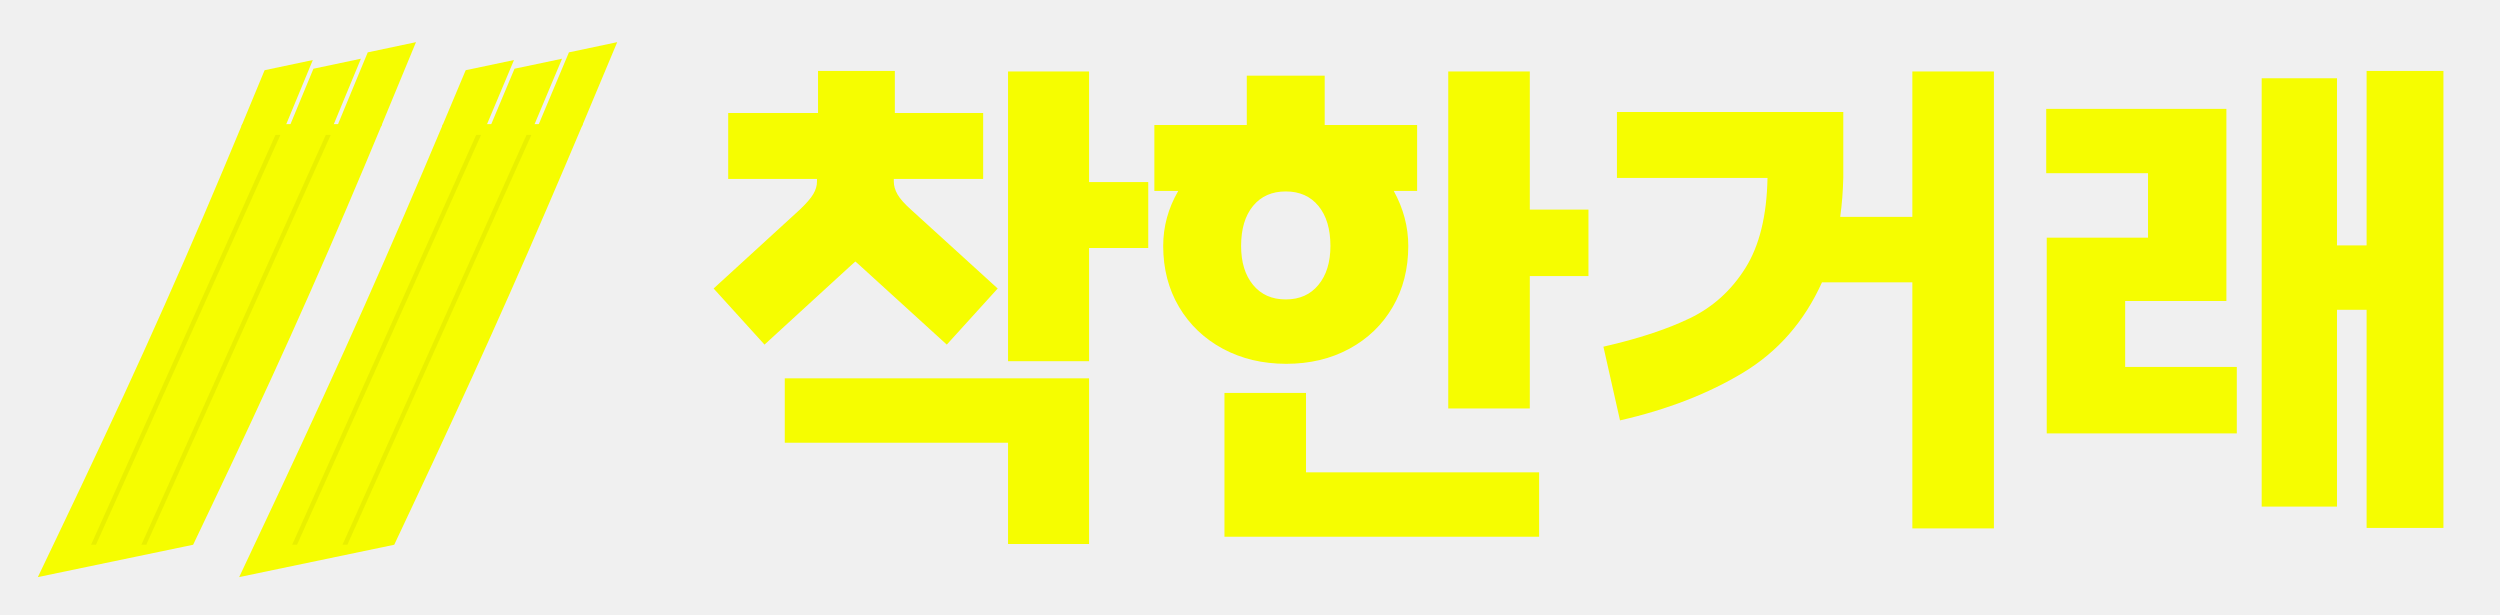
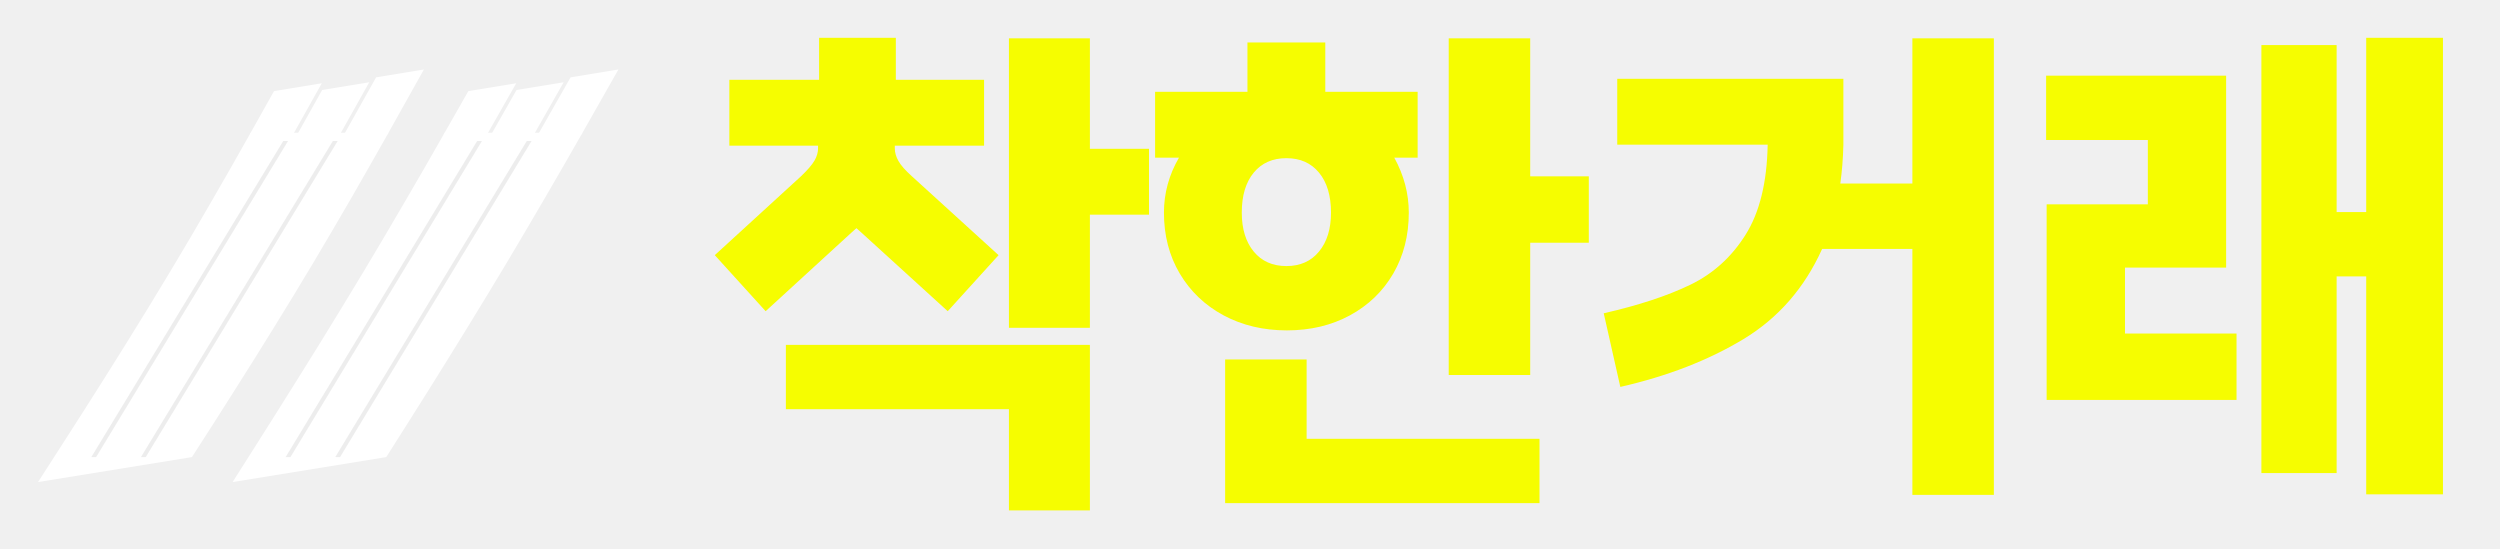
- <svg xmlns="http://www.w3.org/2000/svg" viewBox="-8.0 -15.0 528.5 130.0" width="1057" height="260" role="img" aria-label="착한거래">
-   <g fill="#F6FD00">
-     <path d="M0.00 107.00 L4.58 97.42 L9.13 87.85 L13.64 78.27 L18.10 68.70 L22.48 59.12 L26.78 49.54 L31.00 39.97 L35.14 30.39 L39.20 20.82 L43.21 11.24 L72.77 11.24 L69.05 20.13 L65.28 29.02 L61.45 37.92 L57.55 46.81 L53.58 55.70 L49.54 64.59 L45.43 73.48 L41.27 82.38 L37.06 91.27 L32.83 100.16 Z" />
-     <path d="M43.02 11.70 L47.94 -0.16 L58.13 -2.31 L52.33 11.70 Z" />
-     <path d="M53.22 11.70 L58.26 -0.47 L68.30 -2.59 L62.38 11.70 Z" />
-     <path d="M63.27 11.70 L69.74 -3.93 L79.94 -6.09 L72.58 11.70 Z" />
-     <path d="M11.25 100.16 L50.24 13.52 L51.28 13.52 L12.28 100.16 Z" fill="#D9E000" opacity=".45" />
-     <path d="M21.89 100.16 L60.88 13.52 L61.92 13.52 L22.92 100.16 Z" fill="#D9E000" opacity=".45" />
-     <path d="M42.56 107.00 L47.07 97.42 L51.57 87.85 L56.03 78.27 L60.44 68.70 L64.80 59.12 L69.10 49.54 L73.32 39.97 L77.49 30.39 L81.59 20.82 L85.65 11.24 L115.21 11.24 L111.44 20.13 L107.63 29.02 L103.78 37.92 L99.87 46.81 L95.90 55.70 L91.88 64.59 L87.80 73.48 L83.68 82.38 L79.52 91.27 L75.34 100.16 Z" />
-     <path d="M85.46 11.70 L90.45 -0.16 L100.66 -2.31 L94.77 11.70 Z" />
-     <path d="M95.66 11.70 L100.77 -0.47 L110.82 -2.59 L104.82 11.70 Z" />
-     <path d="M105.71 11.70 L112.27 -3.93 L122.48 -6.09 L115.02 11.70 Z" />
-     <path d="M53.76 100.16 L92.67 13.52 L93.70 13.52 L54.79 100.16 Z" fill="#D9E000" opacity=".45" />
-     <path d="M64.40 100.16 L103.31 13.52 L104.34 13.52 L65.43 100.16 Z" fill="#D9E000" opacity=".45" />
+ <svg xmlns="http://www.w3.org/2000/svg" viewBox="-8.0 -8.0 528.9 116.0" width="1058" height="232" role="img" aria-label="착한거래">
+   <g fill="#FFFFFF">
+     <path d="M0.00 94.00 L4.75 86.61 L9.49 79.22 L14.18 71.82 L18.81 64.43 L23.37 57.04 L27.85 49.65 L32.25 42.26 L36.56 34.86 L40.81 27.47 L44.99 20.08 L74.16 20.08 L70.27 26.94 L66.34 33.81 L62.34 40.67 L58.28 47.54 L54.15 54.40 L49.94 61.26 L45.67 68.13 L41.34 74.99 L36.97 81.86 L32.56 88.72 Z" />
+     <path d="M44.80 20.43 L49.93 11.28 L60.04 9.62 L53.98 20.43 Z" />
+     <path d="M54.86 20.43 L60.12 11.04 L70.08 9.41 L63.90 20.43 Z" />
+     <path d="M64.77 20.43 L71.53 8.37 L81.65 6.70 L73.96 20.43 Z" />
+     <path d="M11.27 88.72 L51.88 21.84 L52.90 21.84 L12.29 88.72 Z" fill="#D8D8D8" opacity=".45" />
+     <path d="M21.77 88.72 L62.38 21.84 L63.40 21.84 L22.79 88.72 Z" fill="#D8D8D8" opacity=".45" />
+     <path d="M41.17 94.00 L45.86 86.61 L50.53 79.22 L55.17 71.82 L59.77 64.43 L64.30 57.04 L68.78 49.65 L73.18 42.26 L77.52 34.86 L81.81 27.47 L86.04 20.08 L115.21 20.08 L111.28 26.94 L107.30 33.81 L103.28 40.67 L99.21 47.54 L95.07 54.40 L90.88 61.26 L86.64 68.13 L82.36 74.99 L78.03 81.86 L73.68 88.72 Z" />
+     <path d="M85.84 20.43 L91.05 11.28 L101.18 9.62 L95.03 20.43 Z" />
+     <path d="M95.91 20.43 L101.25 11.04 L111.22 9.41 L104.95 20.43 Z" />
+     <path d="M105.82 20.43 L112.68 8.37 L122.81 6.70 L115.01 20.43 Z" />
+     <path d="M52.39 88.72 L92.91 21.84 L93.93 21.84 L53.41 88.72 Z" fill="#D8D8D8" opacity=".45" />
+     <path d="M62.89 88.72 L103.41 21.84 L104.43 21.84 L63.91 88.72 Z" fill="#D8D8D8" opacity=".45" />
  </g>
-   <path fill="#F6FD00" transform="translate(140.34 90.01)" d="M81.89 -89.9V-66.52H94.4V-52.58H81.89V-28.65H64.76V-89.9ZM81.89 -25.03V9.99H64.76V-11.42H17.56V-25.03ZM2.52 -44.02 20.75 -60.7Q22.83 -62.68 23.6 -64Q24.37 -65.31 24.37 -66.63V-67.18H5.6V-81.12H24.59V-90.01H40.83V-81.12H59.5V-67.18H40.61V-66.63Q40.61 -65.31 41.38 -63.94Q42.15 -62.57 44.24 -60.7L62.57 -44.02L51.81 -32.16L33.48 -48.85L32.49 -49.73L31.5 -48.85L13.28 -32.16ZM175.06 -89.9V-60.7H187.46V-46.65H175.06V-18.66H157.82V-89.9ZM127.75 -21.95V-5.16H177.03V8.45H110.51V-21.95ZM151.24 -64.65H146.3Q149.37 -59.06 149.37 -53.02Q149.37 -45.77 146.08 -40.12Q142.79 -34.47 136.91 -31.28Q131.04 -28.1 123.58 -28.1Q116.11 -28.1 110.18 -31.28Q104.26 -34.47 100.91 -40.12Q97.56 -45.77 97.56 -53.02Q97.56 -59.17 100.74 -64.65H95.69V-78.59H115.23V-89.02H131.7V-78.59H151.24ZM123.47 -41.71Q127.86 -41.71 130.38 -44.79Q132.91 -47.86 132.91 -53.02Q132.91 -58.4 130.38 -61.47Q127.86 -64.54 123.47 -64.54Q119.08 -64.54 116.55 -61.47Q114.03 -58.4 114.03 -53.02Q114.03 -47.86 116.55 -44.79Q119.08 -41.71 123.47 -41.71ZM255.93 -45.33H236.83Q231.24 -32.93 220.15 -26.23Q209.06 -19.54 194.13 -16.14L190.62 -31.72Q201.71 -34.25 208.95 -37.76Q216.2 -41.27 220.64 -48.35Q225.09 -55.43 225.31 -67.4H193.48V-81.34H241.33V-67.4Q241.23 -63.12 240.68 -59.17H255.93V-89.9H273.17V6.7H255.93ZM368.2 -90.01V6.59H351.96V-39.52H345.7V2.09H329.78V-88.47H345.7V-53.13H351.96V-90.01ZM322.32 -82V-41.38H300.92V-27.44H324.52V-13.39H284.34V-54.77H305.75V-68.39H284.23V-82Z" />
+   <path fill="#F6FD00" transform="translate(140.68 90.01)" d="M81.89 -89.9V-66.52H94.4V-52.58H81.89V-28.65H64.76V-89.9ZM81.89 -25.03V9.99H64.76V-11.42H17.56V-25.03ZM2.52 -44.02 20.75 -60.7Q22.83 -62.68 23.6 -64Q24.37 -65.31 24.37 -66.63V-67.18H5.6V-81.12H24.59V-90.01H40.83V-81.12H59.5V-67.18H40.61V-66.63Q40.61 -65.31 41.38 -63.94Q42.15 -62.57 44.24 -60.7L62.57 -44.02L51.81 -32.16L33.48 -48.85L32.49 -49.73L31.5 -48.85L13.28 -32.16ZM175.06 -89.9V-60.7H187.46V-46.65H175.06V-18.66H157.82V-89.9ZM127.75 -21.95V-5.16H177.03V8.45H110.51V-21.95ZM151.24 -64.65H146.3Q149.37 -59.06 149.37 -53.02Q149.37 -45.77 146.08 -40.12Q142.79 -34.47 136.91 -31.28Q131.04 -28.1 123.58 -28.1Q116.11 -28.1 110.18 -31.28Q104.26 -34.47 100.91 -40.12Q97.56 -45.77 97.56 -53.02Q97.56 -59.17 100.74 -64.65H95.69V-78.59H115.23V-89.02H131.7V-78.59H151.24ZM123.47 -41.71Q127.86 -41.71 130.38 -44.79Q132.91 -47.86 132.91 -53.02Q132.91 -58.4 130.38 -61.47Q127.86 -64.54 123.47 -64.54Q119.08 -64.54 116.55 -61.47Q114.03 -58.4 114.03 -53.02Q114.03 -47.86 116.55 -44.79Q119.08 -41.71 123.47 -41.71ZM255.93 -45.33H236.83Q231.24 -32.93 220.15 -26.23Q209.06 -19.54 194.13 -16.14L190.62 -31.72Q201.71 -34.25 208.95 -37.76Q216.2 -41.27 220.64 -48.35Q225.09 -55.43 225.31 -67.4H193.48V-81.34H241.33V-67.4Q241.23 -63.12 240.68 -59.17H255.93V-89.9H273.17V6.7H255.93ZM368.2 -90.01V6.59H351.96V-39.52H345.7V2.09H329.78V-88.47H345.7V-53.13H351.96V-90.01ZM322.32 -82V-41.38H300.92V-27.44H324.52V-13.39H284.34V-54.77H305.75V-68.39H284.23V-82Z" />
</svg>
